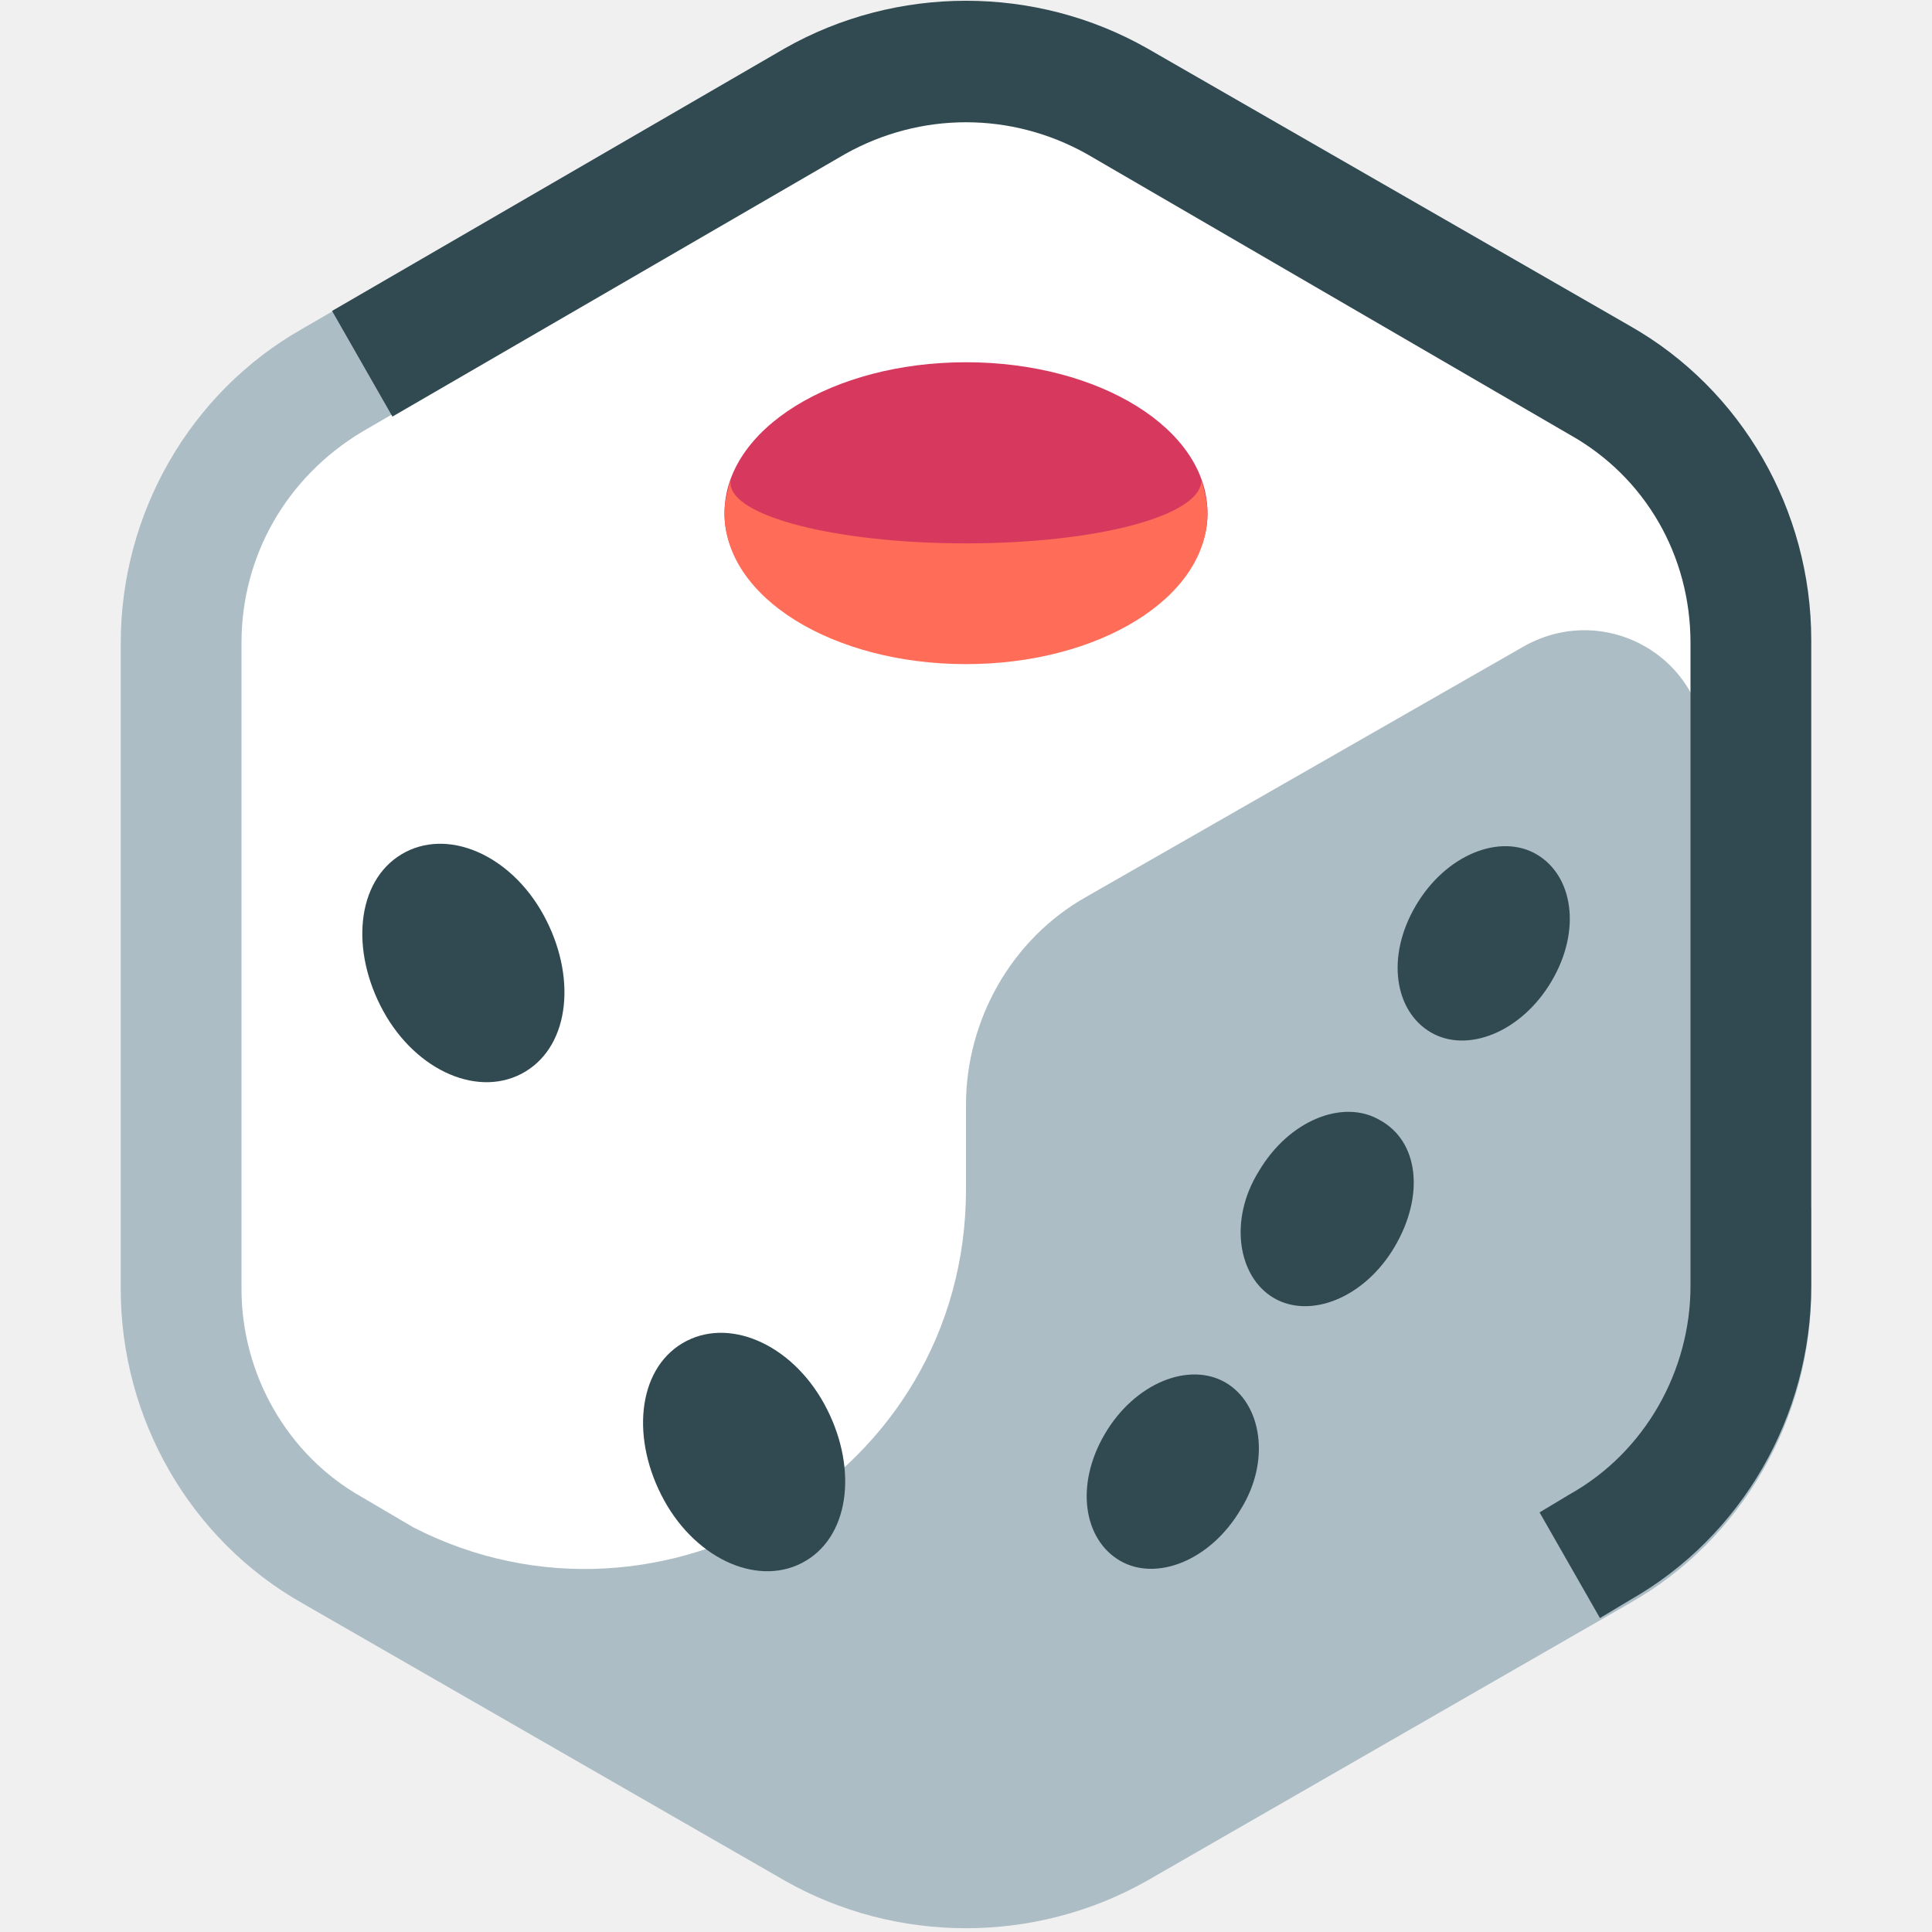
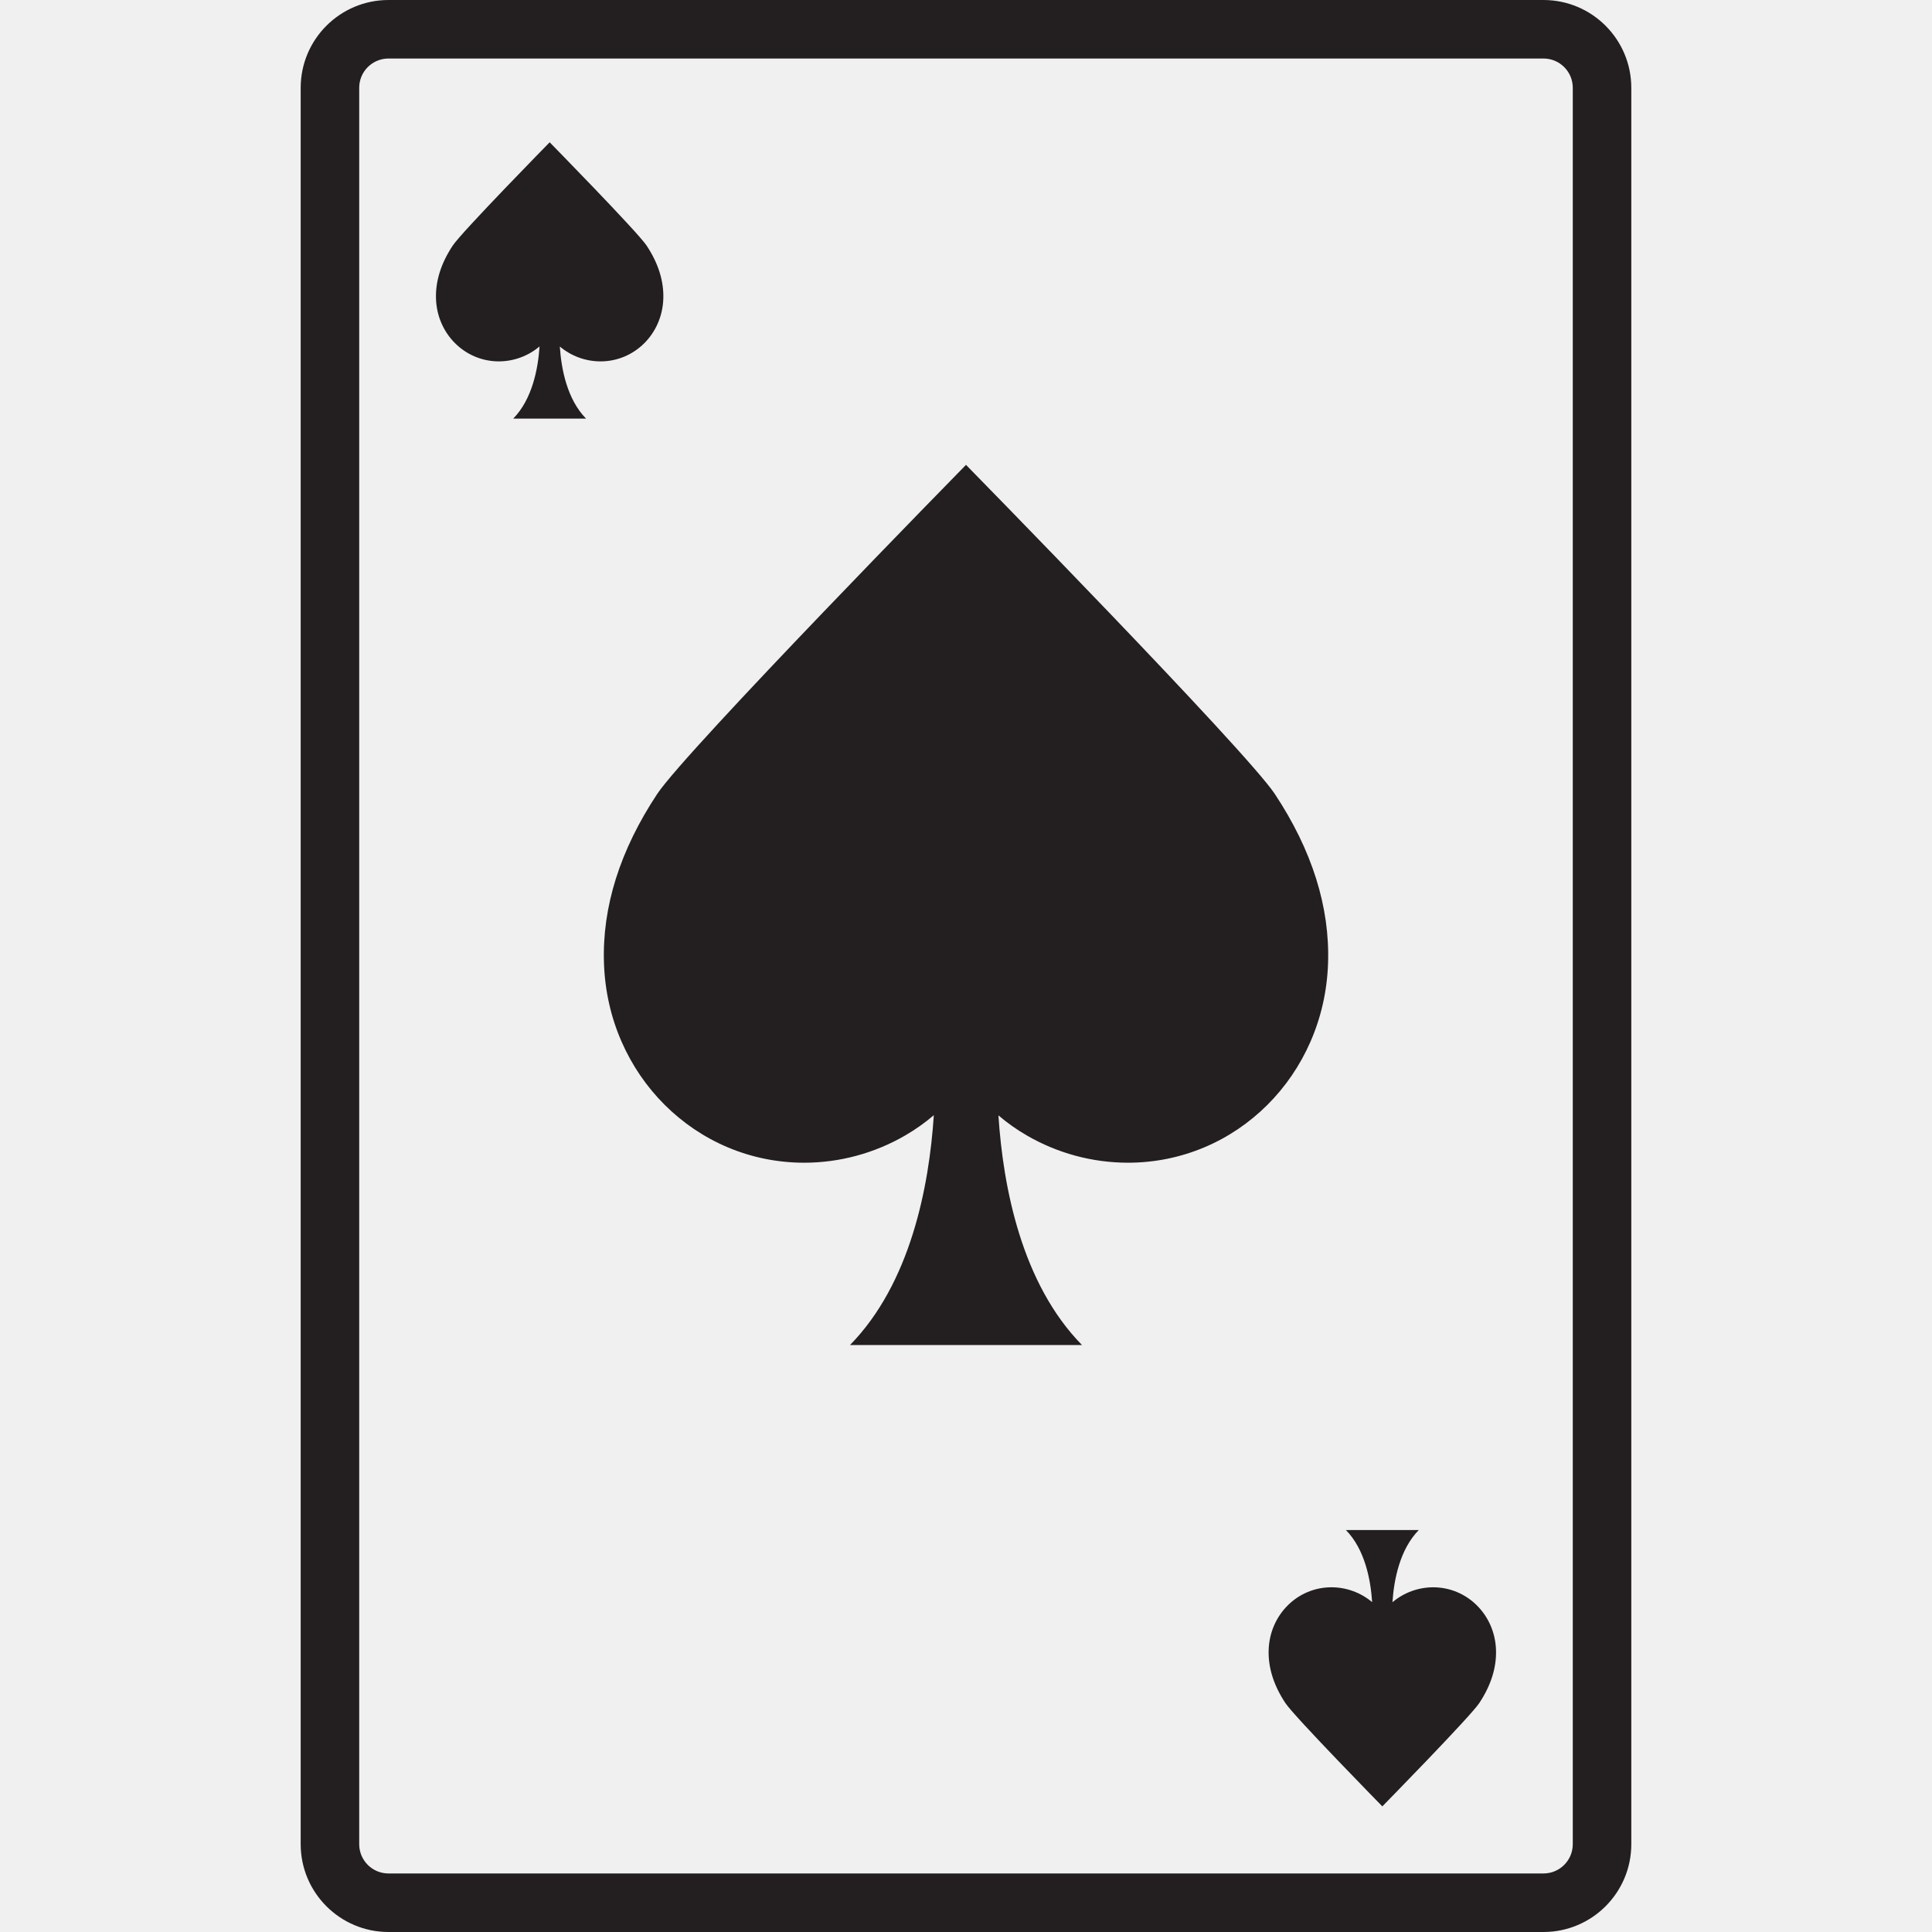
- <svg xmlns="http://www.w3.org/2000/svg" version="1.1" id="Layer_1" x="0px" y="0px" viewBox="0 0 64 64" style="enable-background:new 0 0 64 64;" xml:space="preserve">
-   <style type="text/css">
- 	.st0{fill:#FFFFFF;}
- 	.st1{fill:#ACBDC5;}
- 	.st2{fill:#314A52;}
- 	.st3{fill:#D7385E;}
- 	.st4{fill:#FF6C58;}
- </style>
-   <g id="Dice">
-     <path class="st0" d="M27,3.4l-16,9.2c-3.1,1.8-5,5.1-5,8.7v21.4c0,3.6,1.9,6.9,5,8.7l16,9.2c3.1,1.8,6.9,1.8,10,0l16-9.2   c3.1-1.8,5-5.1,5-8.7V21.3c0-3.6-1.9-6.9-5-8.7L37,3.4C33.9,1.6,30.1,1.6,27,3.4z" />
-     <path class="st1" d="M12,14.3l5-2.9L15,8l-5,2.9C6.3,13,4,17,4,21.3v21.4C4,47,6.3,51,10,53.1l16,9.2c3.7,2.1,8.3,2.1,12,0l16-9.2   c3.7-2.1,6-6.1,6-10.4V40h-3.5V24.9c0-3.1-3.3-5-6-3.5L36,29.7c-2.5,1.4-4,4.1-4,6.9v2.8c0,9.5-10.1,15.4-18.3,11.2l-1.7-1   c-2.5-1.4-4-4.1-4-6.9V21.3C8,18.4,9.5,15.8,12,14.3z" />
-     <path class="st2" d="M13,13.8l-2-3.5l15-8.7c3.7-2.1,8.3-2.1,12,0l16,9.2c3.7,2.1,6,6.1,6,10.4v21.4c0,4.3-2.3,8.3-6,10.4l-1,0.6   l-2-3.5l1-0.6c2.5-1.4,4-4.1,4-6.9V21.3c0-2.9-1.5-5.5-4-6.9L36,5.1c-2.5-1.4-5.5-1.4-8,0L13,13.8z M12.7,33.5c1.1,2,3.2,2.9,4.7,2   s1.7-3.2,0.6-5.2c-1.1-2-3.2-2.9-4.7-2C11.8,29.2,11.6,31.5,12.7,33.5z M50.9,28.3c-1.2-0.7-3,0-4,1.7s-0.7,3.5,0.5,4.2s3,0,4-1.7   S52.1,29,50.9,28.3z M45.7,37.1c-1.2-0.7-3,0-4,1.7c-1,1.6-0.7,3.5,0.5,4.2c1.2,0.7,3,0,4-1.7S47,37.8,45.7,37.1z M37.1,51.7   c1.2,0.7,3,0,4-1.7c1-1.6,0.7-3.5-0.5-4.2s-3,0-4,1.7S35.9,51,37.1,51.7z M27.3,46.5c-1.1-2-3.2-2.9-4.7-2   c-1.5,0.9-1.7,3.2-0.6,5.2s3.2,2.9,4.7,2C28.2,50.8,28.4,48.5,27.3,46.5z" />
-     <path class="st3" d="M40,17c0,2.8-3.6,4-8,4c-4.4,0-8-1.2-8-4c0-2.8,3.6-5,8-5C36.4,12,40,14.2,40,17z" />
-     <path class="st4" d="M39.8,15.9C39.8,15.9,39.8,16,39.8,15.9c0,1.2-3.5,2.1-7.8,2.1c-4.3,0-7.8-0.9-7.8-2c0,0,0-0.1,0-0.1   C24.1,16.3,24,16.6,24,17c0,2.8,3.6,5,8,5c4.4,0,8-2.2,8-5C40,16.6,39.9,16.3,39.8,15.9z" />
-   </g>
+ <svg xmlns="http://www.w3.org/2000/svg" viewBox="0 0 128 128" style="enable-background:new 0 0 128 128" xml:space="preserve">
+   <path style="fill:#231f20" d="M102.264 128H25.736a5.821 5.821 0 0 1-5.815-5.815V5.815A5.822 5.822 0 0 1 25.736 0h76.527a5.821 5.821 0 0 1 5.815 5.815v116.369a5.82 5.82 0 0 1-5.814 5.816zM25.736 3.877a1.94 1.94 0 0 0-1.938 1.938v116.369a1.94 1.94 0 0 0 1.938 1.938h76.527a1.94 1.94 0 0 0 1.938-1.938V5.815a1.94 1.94 0 0 0-1.938-1.938H25.736zm58.719 48.718C82.505 49.671 64 30.798 64 30.798S45.495 49.671 43.546 52.595c-2.472 3.729-3.659 7.501-3.531 11.216.24 7.416 6.074 13.222 13.264 13.222 2.359 0 4.676-.636 6.696-1.808.678-.395 1.3-.833 1.893-1.342-.311 4.76-1.554 11.145-5.552 15.228h15.369c-3.998-4.068-5.227-10.453-5.537-15.214.579.494 1.215.946 1.879 1.328a13.374 13.374 0 0 0 6.696 1.808c7.204 0 13.024-5.806 13.264-13.222.126-3.715-1.06-7.487-3.532-11.216zM42.839 16.27c-.612-.918-6.422-6.843-6.422-6.843s-5.81 5.925-6.422 6.843c-.776 1.171-1.149 2.355-1.109 3.521.075 2.328 1.907 4.151 4.164 4.151a4.196 4.196 0 0 0 2.696-.989c-.098 1.495-.488 3.499-1.743 4.781h4.825c-1.255-1.277-1.641-3.282-1.738-4.776a4.196 4.196 0 0 0 2.692.985c2.262 0 4.089-1.823 4.164-4.151.041-1.167-.331-2.351-1.107-3.522zm42.322 96.564c.612.918 6.422 6.843 6.422 6.843s5.81-5.925 6.422-6.843c.776-1.171 1.149-2.355 1.109-3.521-.075-2.328-1.907-4.151-4.164-4.151a4.196 4.196 0 0 0-2.696.989c.098-1.495.488-3.499 1.743-4.781H89.17c1.255 1.277 1.641 3.282 1.738 4.776a4.196 4.196 0 0 0-2.692-.985c-2.262 0-4.089 1.823-4.164 4.151-.039 1.167.333 2.351 1.109 3.522z" />
</svg>
